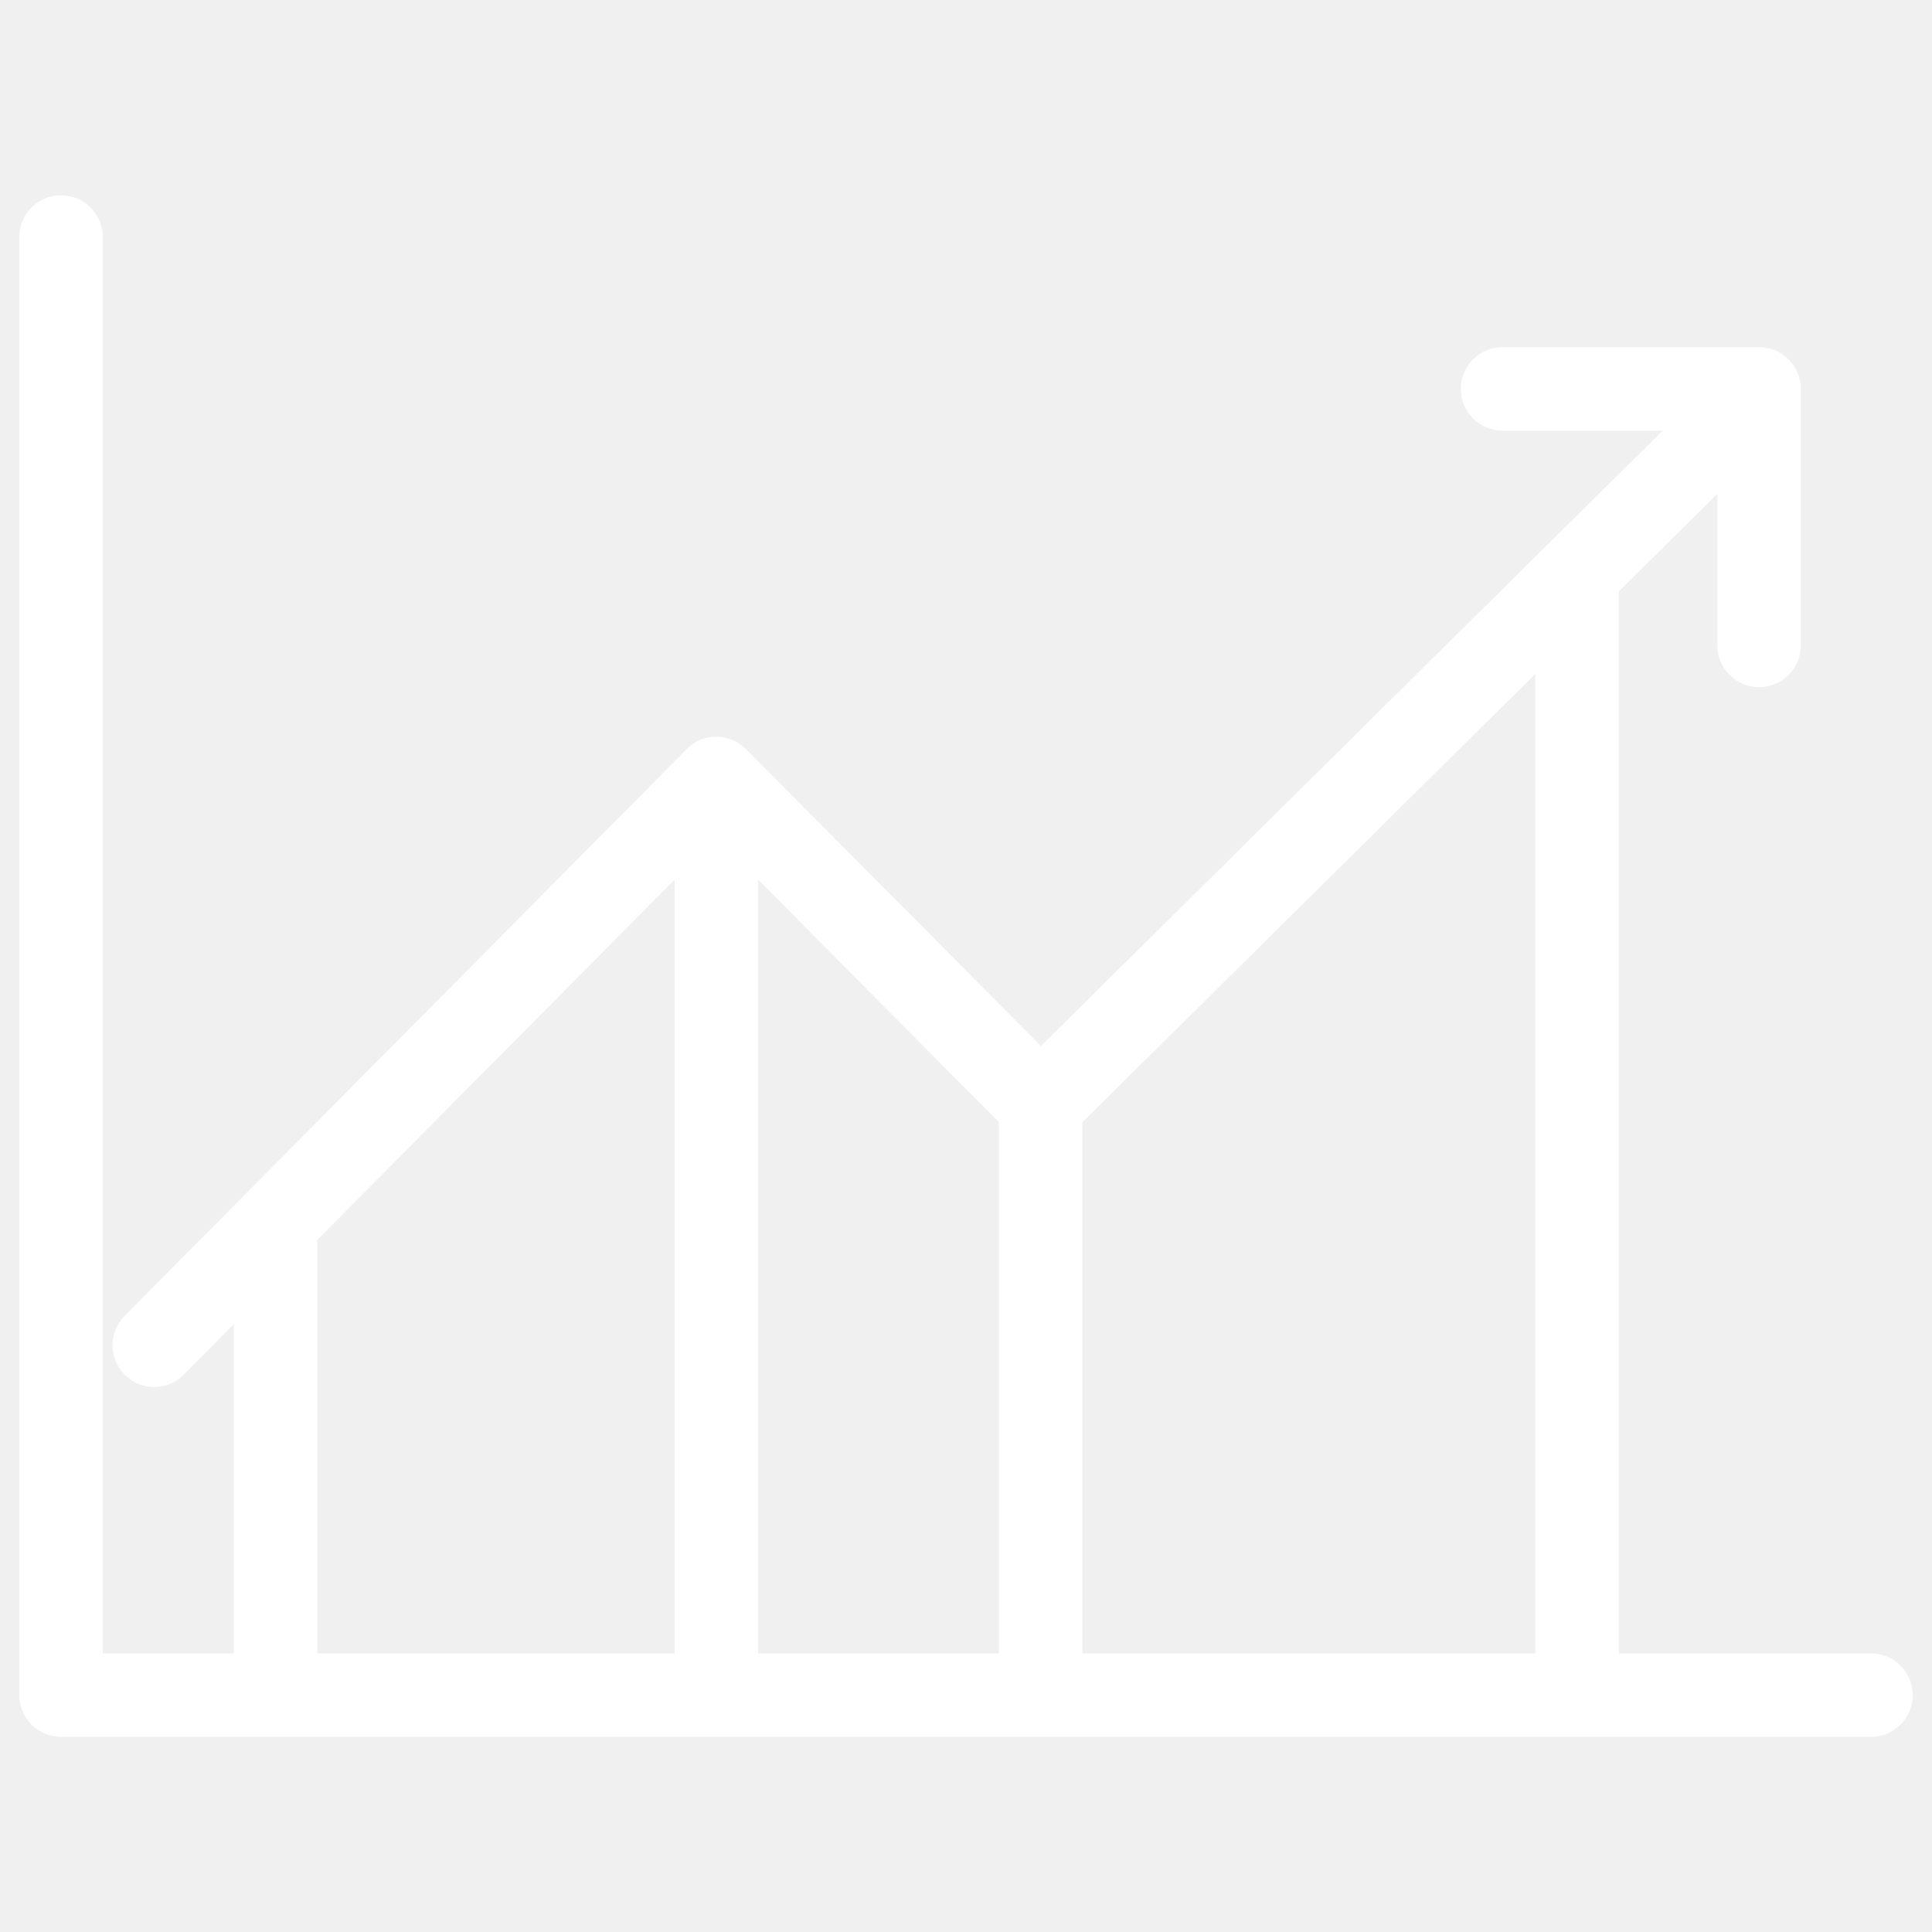
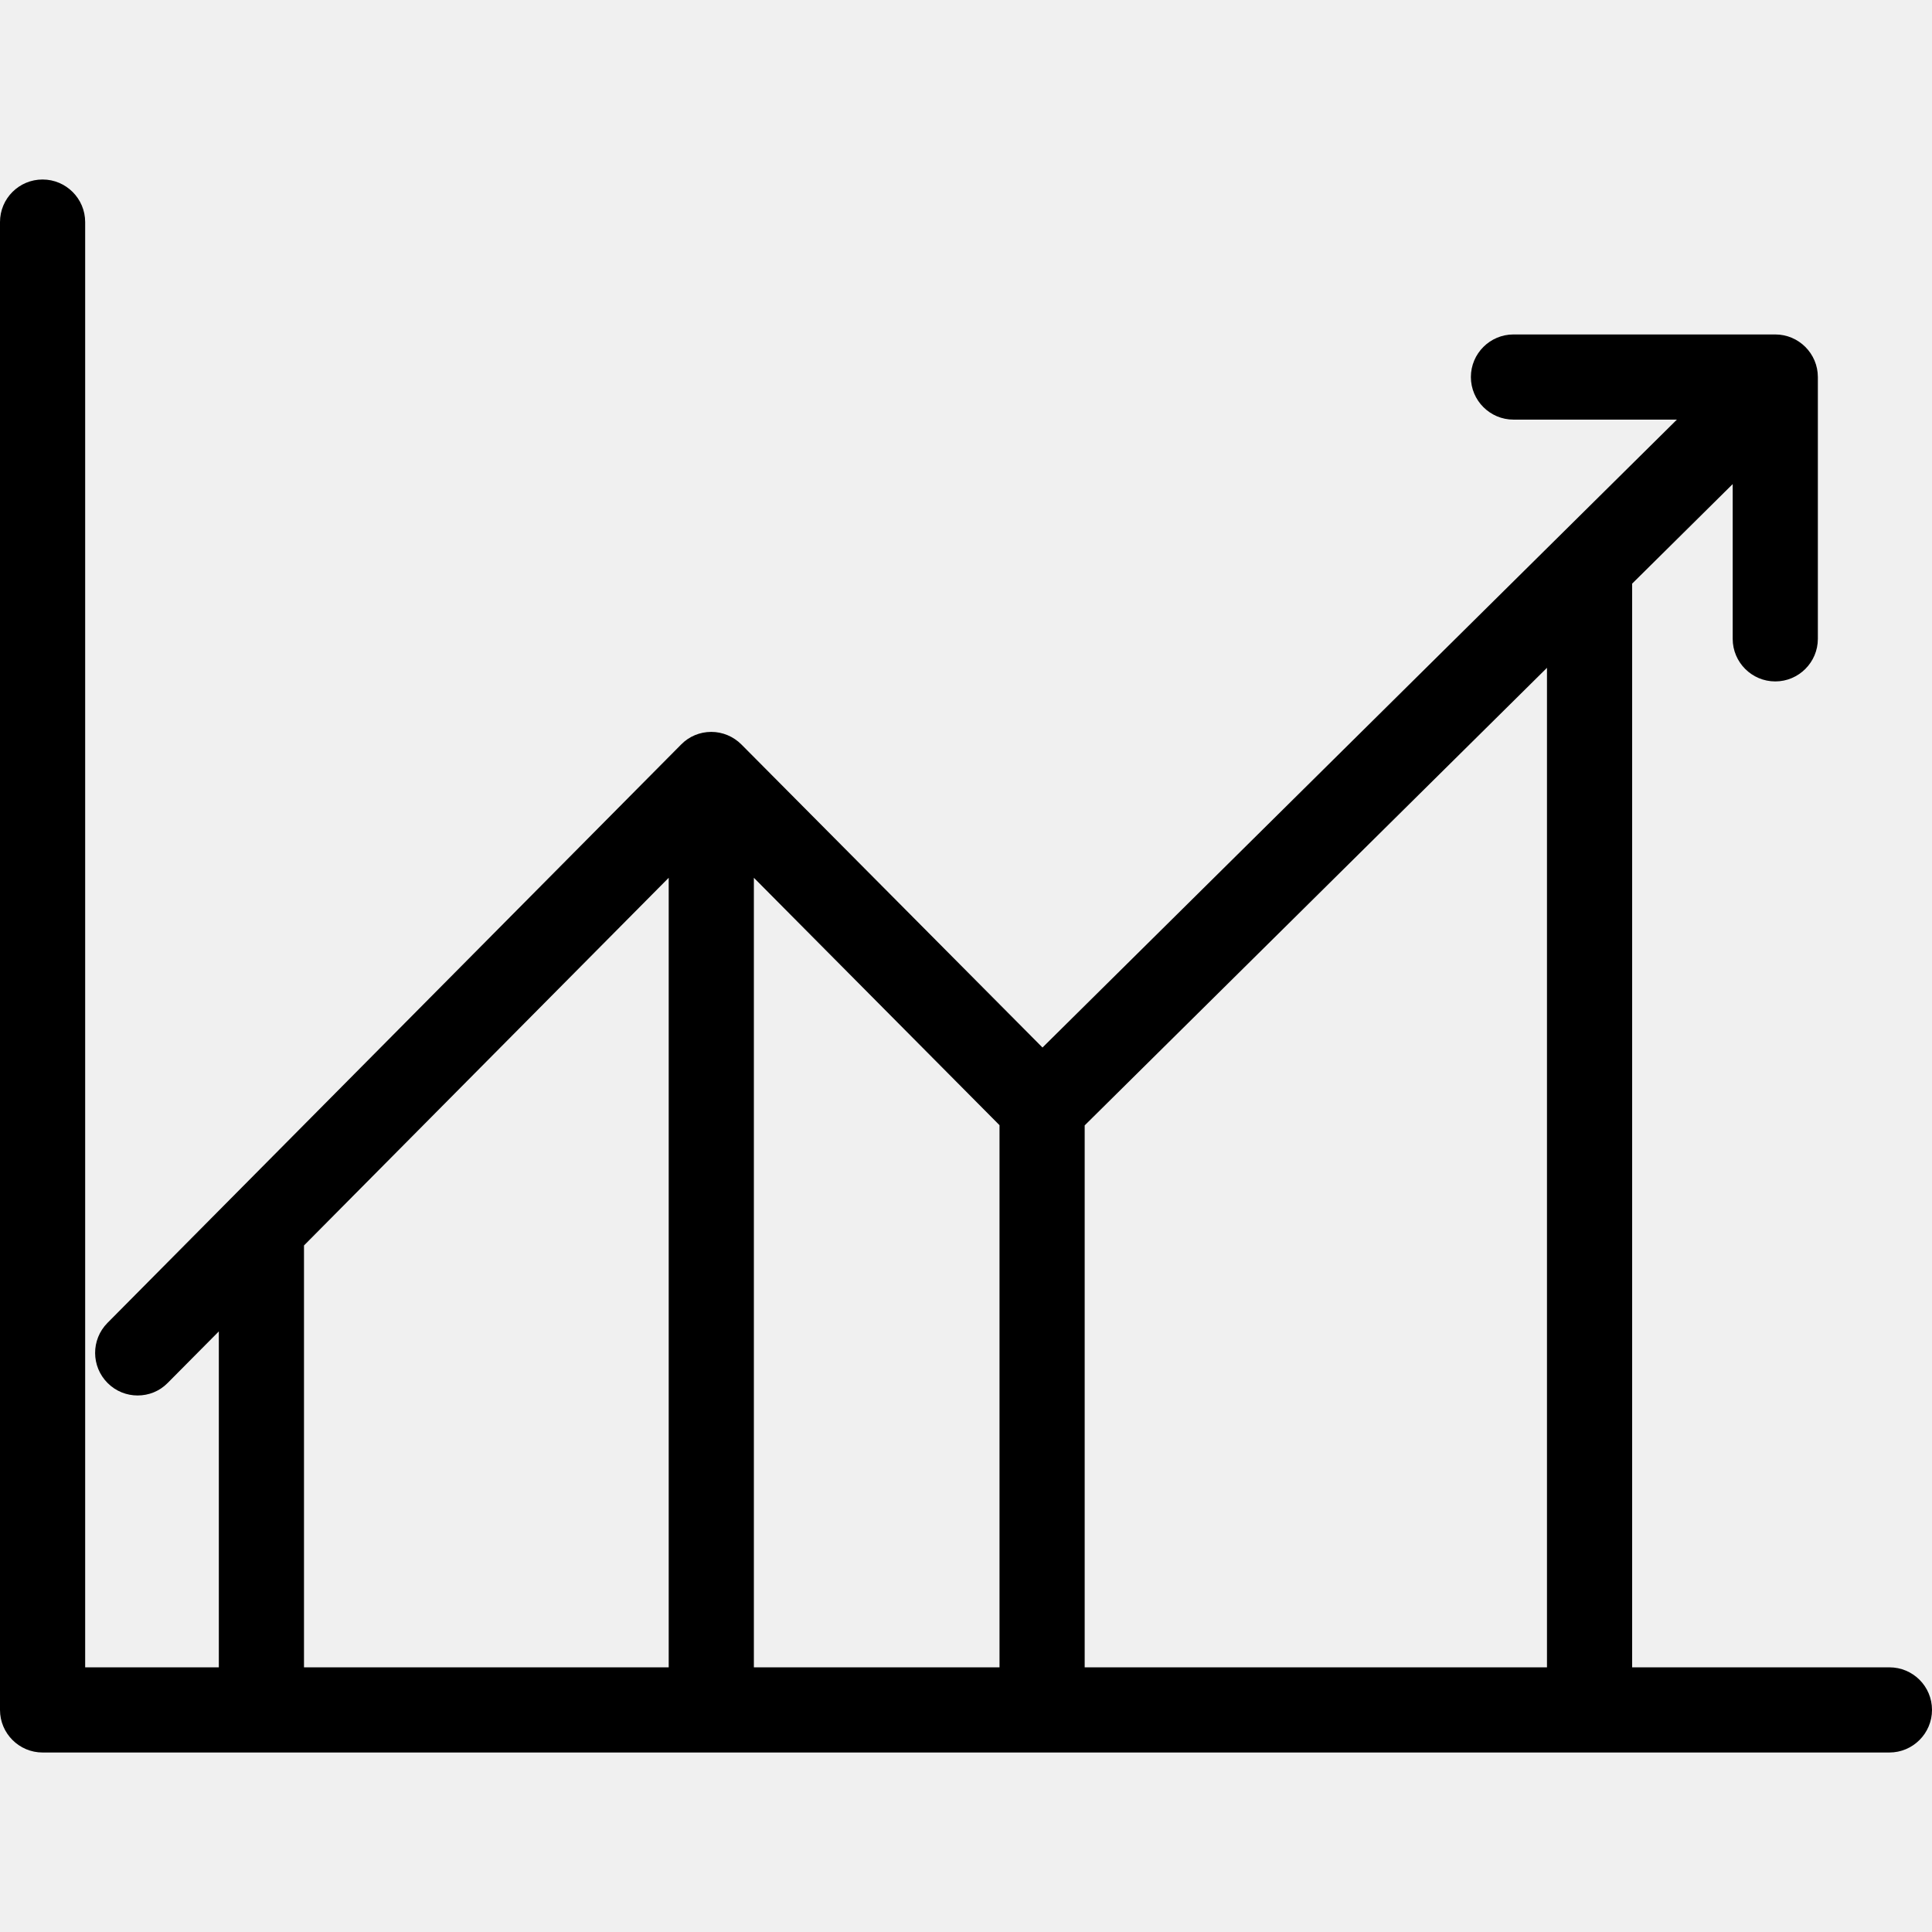
- <svg xmlns="http://www.w3.org/2000/svg" version="1.1" x="0px" y="0px" viewBox="0 0 1000 1000" enable-background="new 0 0 1000 1000" xml:space="preserve" id="svg38">
+ <svg xmlns="http://www.w3.org/2000/svg" version="1.1" x="0px" y="0px" viewBox="0 0 40 40" enable-background="new 0 0 1000 1000" xml:space="preserve" id="svg38" width="40" height="40">
  <defs id="defs42" />
-   <g id="g36" style="fill:#ffffff">
-     <path d="M968.4,855.8H837.9V306.1l51-50.5l0,78.5c0,11.9,9.7,21.6,21.6,21.6c11.9,0,21.6-9.7,21.6-21.6l0-132.8c0-11.9-9.7-21.6-21.6-21.6H777.7c-11.9,0-21.6,9.7-21.6,21.6c0,11.9,9.7,21.6,21.6,21.6h82.9L538.8,541.4L386.1,387.7c-4.1-4.1-9.6-6.4-15.3-6.4c0,0,0,0,0,0c-5.8,0-11.3,2.3-15.3,6.4l-291,293.4c-8.4,8.5-8.3,22.1,0.1,30.5c4.2,4.2,9.7,6.3,15.2,6.3c5.6,0,11.1-2.1,15.3-6.4l25.9-26.1v170.4H53.2V122.7c0-11.9-9.7-21.6-21.6-21.6S10,110.7,10,122.7v754.7c0,11.9,9.7,21.6,21.6,21.6h936.8c11.9,0,21.6-9.7,21.6-21.6C990,865.4,980.3,855.8,968.4,855.8z M794.7,855.8H560.2V580.9l234.5-232.1V855.8z M392.4,455.3L517,580.8v275H392.4V455.3z M164.2,641.8l185-186.5v400.5h-185V641.8z" id="path4" style="fill:#ffffff" />
-     <g id="g6" style="fill:#ffffff" />
-     <g id="g8" style="fill:#ffffff" />
-     <g id="g10" style="fill:#ffffff" />
-     <g id="g12" style="fill:#ffffff" />
-     <g id="g14" style="fill:#ffffff" />
-     <g id="g16" style="fill:#ffffff" />
-     <g id="g18" style="fill:#ffffff" />
-     <g id="g20" style="fill:#ffffff" />
-     <g id="g22" style="fill:#ffffff" />
-     <g id="g24" style="fill:#ffffff" />
-     <g id="g26" style="fill:#ffffff" />
-     <g id="g28" style="fill:#ffffff" />
-     <g id="g30" style="fill:#ffffff" />
-     <g id="g32" style="fill:#ffffff" />
-     <g id="g34" style="fill:#ffffff" />
+   <g id="g36" style="fill:#000000" transform="matrix(0.04081633,0,0,0.04081633,-0.408165,-0.4102058)">
+     <path d="M 968.4,855.8 H 837.9 V 306.1 l 51,-50.5 v 78.5 c 0,11.9 9.7,21.6 21.6,21.6 11.9,0 21.6,-9.7 21.6,-21.6 V 201.3 c 0,-11.9 -9.7,-21.6 -21.6,-21.6 H 777.7 c -11.9,0 -21.6,9.7 -21.6,21.6 0,11.9 9.7,21.6 21.6,21.6 h 82.9 L 538.8,541.4 386.1,387.7 c -4.1,-4.1 -9.6,-6.4 -15.3,-6.4 0,0 0,0 0,0 -5.8,0 -11.3,2.3 -15.3,6.4 l -291,293.4 c -8.4,8.5 -8.3,22.1 0.1,30.5 4.2,4.2 9.7,6.3 15.2,6.3 5.6,0 11.1,-2.1 15.3,-6.4 L 121,685.4 V 855.8 H 53.2 V 122.7 c 0,-11.9 -9.7,-21.6 -21.6,-21.6 -11.9,0 -21.6,9.6 -21.6,21.6 v 754.7 c 0,11.9 9.7,21.6 21.6,21.6 h 936.8 c 11.9,0 21.6,-9.7 21.6,-21.6 0,-12 -9.7,-21.6 -21.6,-21.6 z m -173.7,0 H 560.2 V 580.9 L 794.7,348.8 Z M 392.4,455.3 517,580.8 v 275 H 392.4 Z m -228.2,186.5 185,-186.5 v 400.5 h -185 z" id="path4" style="fill:#000000" />
+     <g id="g6" style="fill:#000000" />
+     <g id="g8" style="fill:#000000" />
+     <g id="g10" style="fill:#000000" />
+     <g id="g12" style="fill:#000000" />
+     <g id="g14" style="fill:#000000" />
+     <g id="g16" style="fill:#000000" />
+     <g id="g18" style="fill:#000000" />
+     <g id="g20" style="fill:#000000" />
+     <g id="g22" style="fill:#000000" />
+     <g id="g24" style="fill:#000000" />
+     <g id="g26" style="fill:#000000" />
+     <g id="g28" style="fill:#000000" />
+     <g id="g30" style="fill:#000000" />
+     <g id="g32" style="fill:#000000" />
+     <g id="g34" style="fill:#000000" />
  </g>
</svg>
